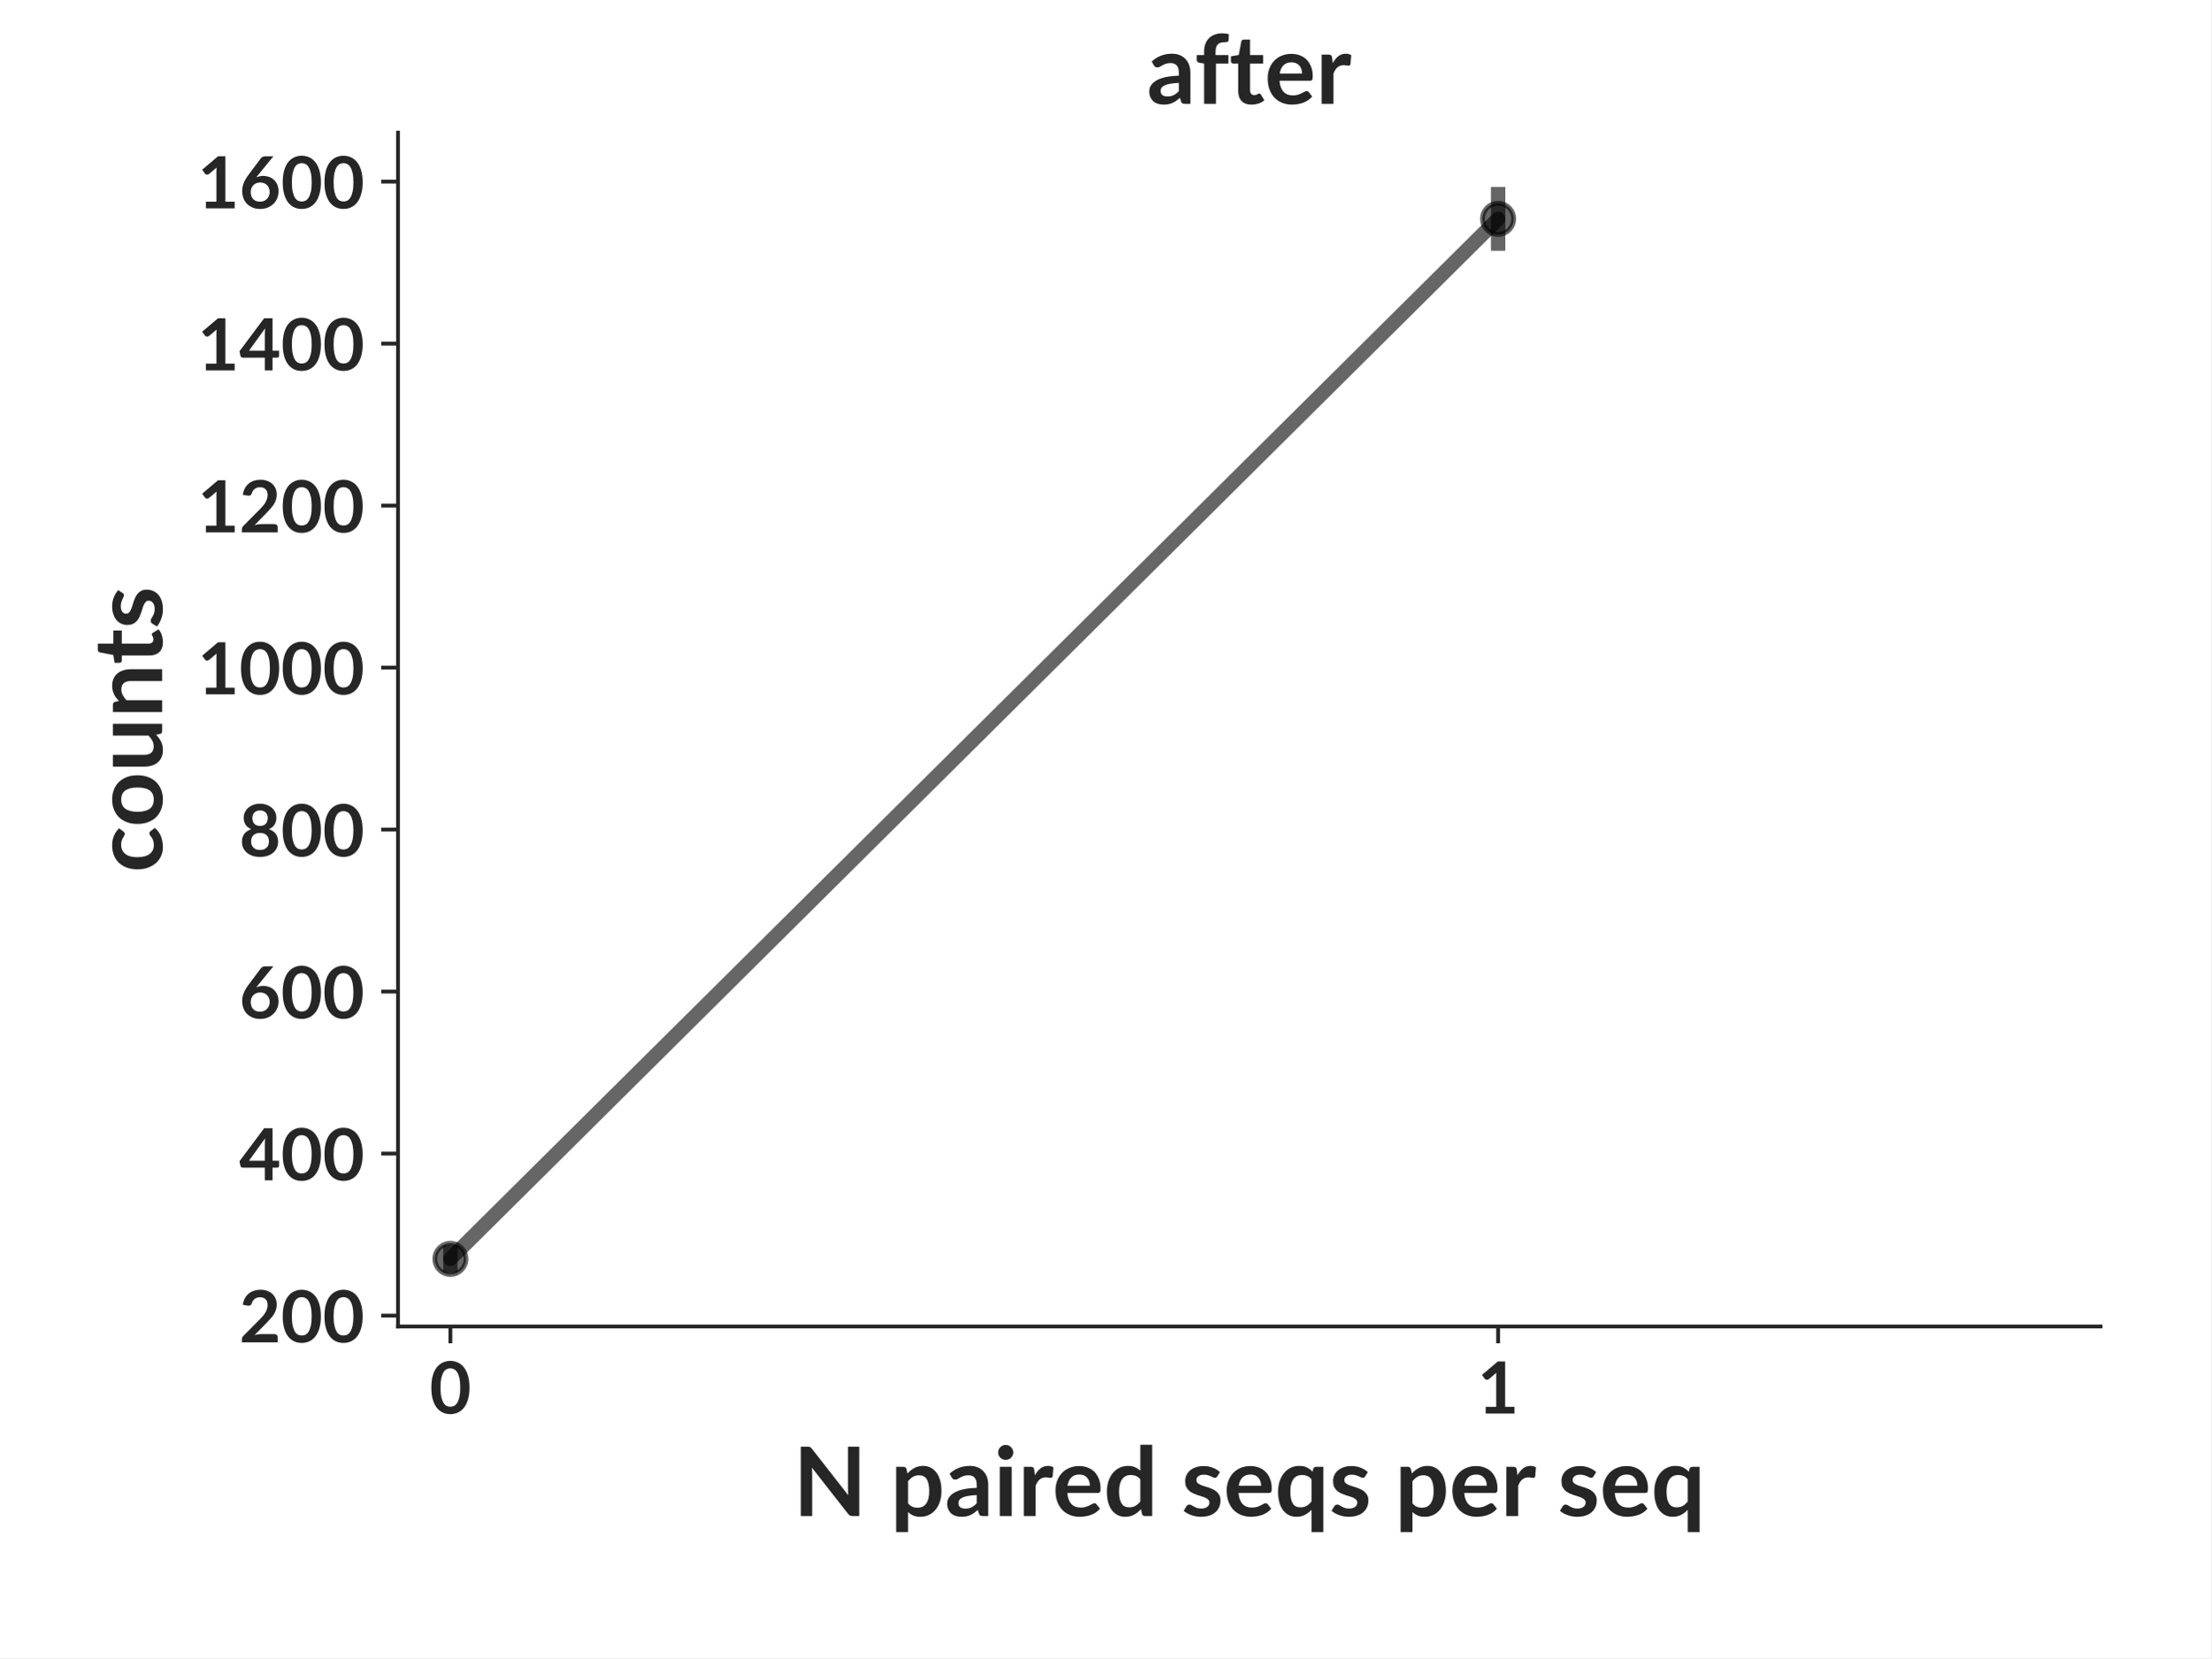
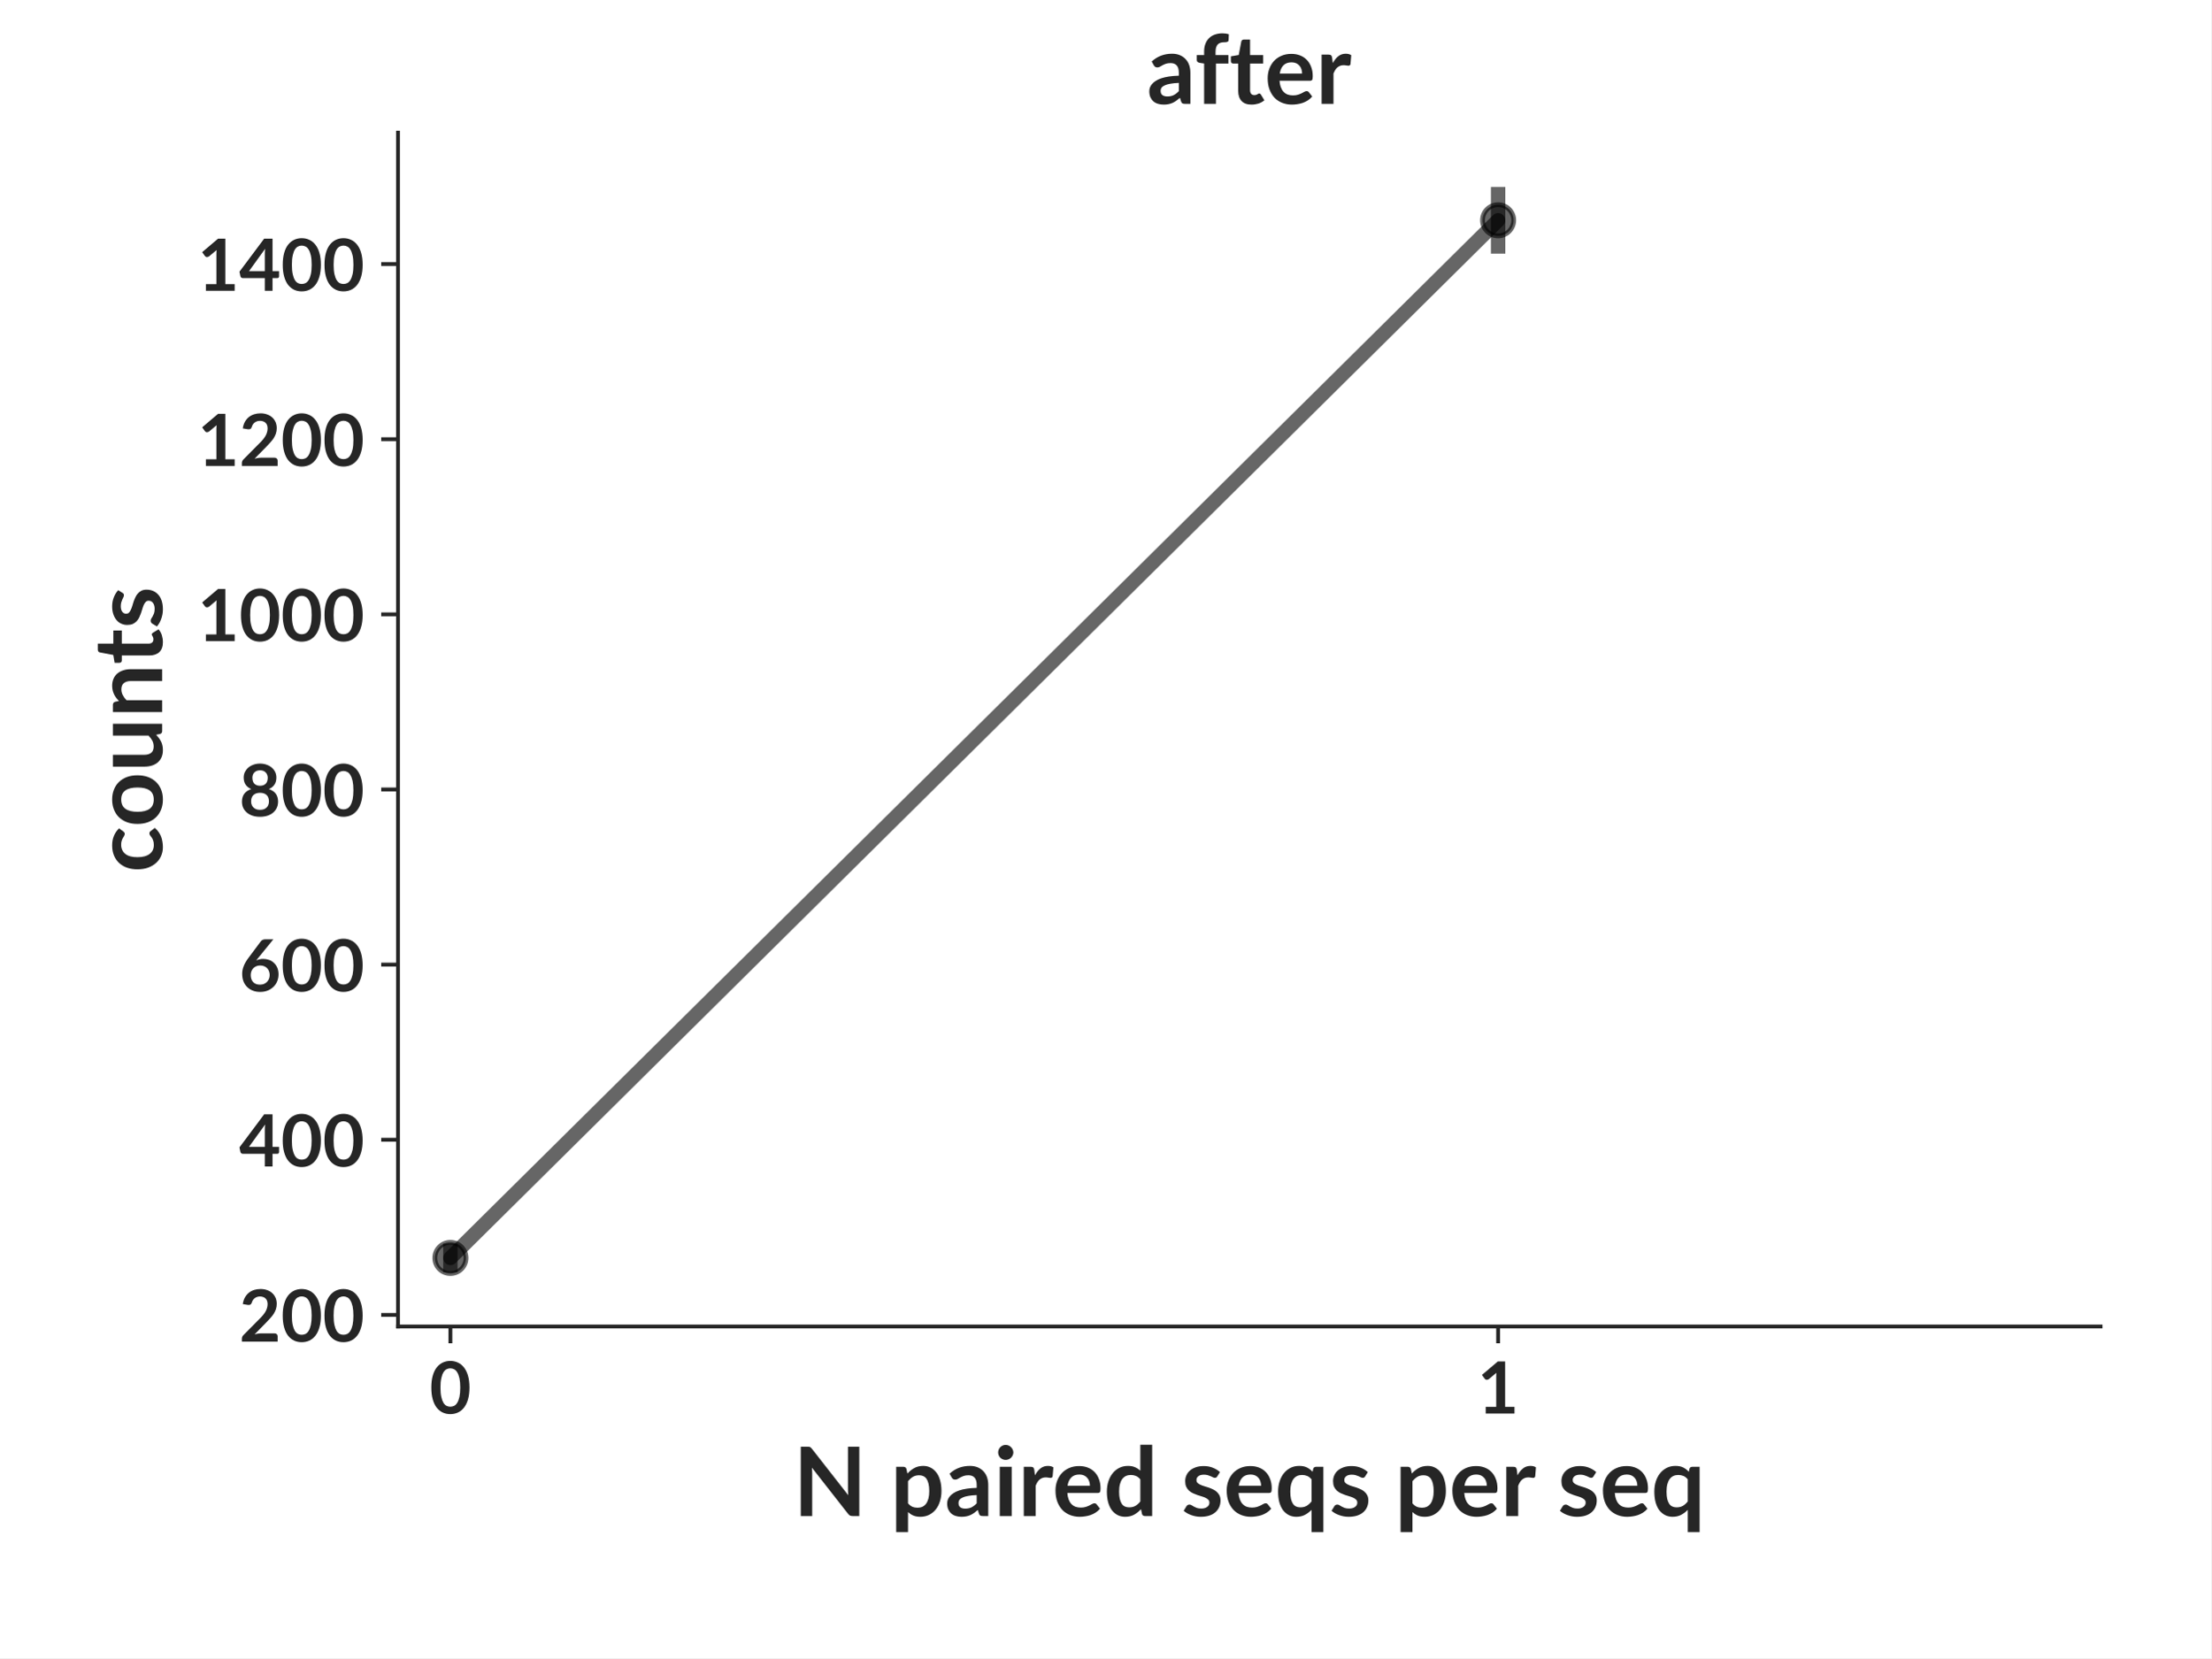
<svg xmlns="http://www.w3.org/2000/svg" xmlns:xlink="http://www.w3.org/1999/xlink" width="460.8pt" height="345.6pt" viewBox="0 0 460.8 345.6" version="1.1">
  <defs>
    <style type="text/css">*{stroke-linejoin: round; stroke-linecap: butt}</style>
  </defs>
  <g id="figure_1">
    <g id="patch_1">
      <path d="M 0 345.6  L 460.8 345.6  L 460.8 0  L 0 0  z " style="fill: #ffffff" />
    </g>
    <g id="axes_1">
      <g id="patch_2">
        <path d="M 82.944 276.48  L 437.76 276.48  L 437.76 27.648  L 82.944 27.648  z " style="fill: #ffffff" />
      </g>
      <g id="matplotlib.axis_1">
        <g id="xtick_1">
          <g id="line2d_1">
            <defs>
-               <path id="m6edeec7177" d="M 0 0  L 0 3.5  " style="stroke: #262626; stroke-width: 0.8" />
+               <path id="mb0ca86c2d8" d="M 0 0  L 0 3.5  " style="stroke: #262626; stroke-width: 0.8" />
            </defs>
            <g>
-               <use xlink:href="#m6edeec7177" x="93.861" y="276.48" style="fill: #262626; stroke: #262626; stroke-width: 0.8" />
+               <use xlink:href="#mb0ca86c2d8" x="93.861" y="276.48" style="fill: #262626; stroke: #262626; stroke-width: 0.8" />
            </g>
          </g>
          <g id="text_1">
            <text style="font-weight: 700; font-size: 15px; font-family: 'Lato'; text-anchor: middle; fill: #262626" x="93.861" y="294.625" transform="rotate(-0 93.86141 294.6245)">0</text>
          </g>
        </g>
        <g id="xtick_2">
          <g id="line2d_2">
            <g>
-               <use xlink:href="#m6edeec7177" x="312.21" y="276.48" style="fill: #262626; stroke: #262626; stroke-width: 0.8" />
+               <use xlink:href="#mb0ca86c2d8" x="312.21" y="276.48" style="fill: #262626; stroke: #262626; stroke-width: 0.8" />
            </g>
          </g>
          <g id="text_2">
            <text style="font-weight: 700; font-size: 15px; font-family: 'Lato'; text-anchor: middle; fill: #262626" x="312.21" y="294.625" transform="rotate(-0 312.2097 294.6245)">1</text>
          </g>
        </g>
        <g id="text_3">
          <text style="font-weight: 700; font-size: 20px; font-family: 'Lato'; text-anchor: middle; fill: #262626" x="260.352" y="315.996" transform="rotate(-0 260.352 315.9964)">N paired seqs per seq</text>
        </g>
      </g>
      <g id="matplotlib.axis_2">
        <g id="ytick_1">
          <g id="line2d_3">
            <defs>
-               <path id="m4db0cf6b21" d="M 0 0  L -3.5 0  " style="stroke: #262626; stroke-width: 0.8" />
+               <path id="m265cc016ff" d="M 0 0  L -3.5 0  " style="stroke: #262626; stroke-width: 0.8" />
            </defs>
            <g>
-               <use xlink:href="#m4db0cf6b21" x="82.944" y="274.214" style="fill: #262626; stroke: #262626; stroke-width: 0.8" />
+               <use xlink:href="#m265cc016ff" x="82.944" y="274.062" style="fill: #262626; stroke: #262626; stroke-width: 0.8" />
            </g>
          </g>
          <g id="text_4">
-             <text style="font-weight: 700; font-size: 15px; font-family: 'Lato'; text-anchor: end; fill: #262626" x="75.944" y="279.786" transform="rotate(-0 75.944 279.7858)">200</text>
+             <text style="font-weight: 700; font-size: 15px; font-family: 'Lato'; text-anchor: end; fill: #262626" x="75.944" y="279.634" transform="rotate(-0 75.944 279.6344)">200</text>
          </g>
        </g>
        <g id="ytick_2">
          <g id="line2d_4">
            <g>
-               <use xlink:href="#m4db0cf6b21" x="82.944" y="240.447" style="fill: #262626; stroke: #262626; stroke-width: 0.8" />
+               <use xlink:href="#m265cc016ff" x="82.944" y="237.558" style="fill: #262626; stroke: #262626; stroke-width: 0.8" />
            </g>
          </g>
          <g id="text_5">
-             <text style="font-weight: 700; font-size: 15px; font-family: 'Lato'; text-anchor: end; fill: #262626" x="75.944" y="246.019" transform="rotate(-0 75.944 246.0193)">400</text>
+             <text style="font-weight: 700; font-size: 15px; font-family: 'Lato'; text-anchor: end; fill: #262626" x="75.944" y="243.13" transform="rotate(-0 75.944 243.1299)">400</text>
          </g>
        </g>
        <g id="ytick_3">
          <g id="line2d_5">
            <g>
-               <use xlink:href="#m4db0cf6b21" x="82.944" y="206.68" style="fill: #262626; stroke: #262626; stroke-width: 0.8" />
+               <use xlink:href="#m265cc016ff" x="82.944" y="201.053" style="fill: #262626; stroke: #262626; stroke-width: 0.8" />
            </g>
          </g>
          <g id="text_6">
-             <text style="font-weight: 700; font-size: 15px; font-family: 'Lato'; text-anchor: end; fill: #262626" x="75.944" y="212.253" transform="rotate(-0 75.944 212.2527)">600</text>
+             <text style="font-weight: 700; font-size: 15px; font-family: 'Lato'; text-anchor: end; fill: #262626" x="75.944" y="206.625" transform="rotate(-0 75.944 206.6254)">600</text>
          </g>
        </g>
        <g id="ytick_4">
          <g id="line2d_6">
            <g>
-               <use xlink:href="#m4db0cf6b21" x="82.944" y="172.914" style="fill: #262626; stroke: #262626; stroke-width: 0.8" />
+               <use xlink:href="#m265cc016ff" x="82.944" y="164.549" style="fill: #262626; stroke: #262626; stroke-width: 0.8" />
            </g>
          </g>
          <g id="text_7">
-             <text style="font-weight: 700; font-size: 15px; font-family: 'Lato'; text-anchor: end; fill: #262626" x="75.944" y="178.486" transform="rotate(-0 75.944 178.4862)">800</text>
+             <text style="font-weight: 700; font-size: 15px; font-family: 'Lato'; text-anchor: end; fill: #262626" x="75.944" y="170.121" transform="rotate(-0 75.944 170.1208)">800</text>
          </g>
        </g>
        <g id="ytick_5">
          <g id="line2d_7">
            <g>
-               <use xlink:href="#m4db0cf6b21" x="82.944" y="139.147" style="fill: #262626; stroke: #262626; stroke-width: 0.8" />
+               <use xlink:href="#m265cc016ff" x="82.944" y="128.044" style="fill: #262626; stroke: #262626; stroke-width: 0.8" />
            </g>
          </g>
          <g id="text_8">
-             <text style="font-weight: 700; font-size: 15px; font-family: 'Lato'; text-anchor: end; fill: #262626" x="75.944" y="144.72" transform="rotate(-0 75.944 144.7196)">1000</text>
+             <text style="font-weight: 700; font-size: 15px; font-family: 'Lato'; text-anchor: end; fill: #262626" x="75.944" y="133.616" transform="rotate(-0 75.944 133.6163)">1000</text>
          </g>
        </g>
        <g id="ytick_6">
          <g id="line2d_8">
            <g>
-               <use xlink:href="#m4db0cf6b21" x="82.944" y="105.381" style="fill: #262626; stroke: #262626; stroke-width: 0.8" />
+               <use xlink:href="#m265cc016ff" x="82.944" y="91.539" style="fill: #262626; stroke: #262626; stroke-width: 0.8" />
            </g>
          </g>
          <g id="text_9">
-             <text style="font-weight: 700; font-size: 15px; font-family: 'Lato'; text-anchor: end; fill: #262626" x="75.944" y="110.953" transform="rotate(-0 75.944 110.9531)">1200</text>
+             <text style="font-weight: 700; font-size: 15px; font-family: 'Lato'; text-anchor: end; fill: #262626" x="75.944" y="97.112" transform="rotate(-0 75.944 97.11174)">1200</text>
          </g>
        </g>
        <g id="ytick_7">
          <g id="line2d_9">
            <g>
-               <use xlink:href="#m4db0cf6b21" x="82.944" y="71.614" style="fill: #262626; stroke: #262626; stroke-width: 0.8" />
+               <use xlink:href="#m265cc016ff" x="82.944" y="55.035" style="fill: #262626; stroke: #262626; stroke-width: 0.8" />
            </g>
          </g>
          <g id="text_10">
-             <text style="font-weight: 700; font-size: 15px; font-family: 'Lato'; text-anchor: end; fill: #262626" x="75.944" y="77.187" transform="rotate(-0 75.944 77.18657)">1400</text>
+             <text style="font-weight: 700; font-size: 15px; font-family: 'Lato'; text-anchor: end; fill: #262626" x="75.944" y="60.607" transform="rotate(-0 75.944 60.6072)">1400</text>
          </g>
        </g>
-         <g id="ytick_8">
-           <g id="line2d_10">
-             <g>
-               <use xlink:href="#m4db0cf6b21" x="82.944" y="37.848" style="fill: #262626; stroke: #262626; stroke-width: 0.8" />
-             </g>
-           </g>
-           <g id="text_11">
-             <text style="font-weight: 700; font-size: 15px; font-family: 'Lato'; text-anchor: end; fill: #262626" x="75.944" y="43.42" transform="rotate(-0 75.944 43.42003)">1600</text>
-           </g>
-         </g>
-         <g id="text_12">
+         <g id="text_11">
          <text style="font-weight: 700; font-size: 20px; font-family: 'Lato'; text-anchor: middle; fill: #262626" x="33.794" y="152.064" transform="rotate(-90 33.794 152.064)">counts</text>
        </g>
      </g>
      <g id="LineCollection_1">
-         <path d="M 93.861 265.169  L 93.861 259.621  " clip-path="url(#p4a09cf4ccb)" style="fill: none; stroke: #000000; stroke-opacity: 0.6; stroke-width: 3" />
-         <path d="M 312.21 52.27  L 312.21 38.959  " clip-path="url(#p4a09cf4ccb)" style="fill: none; stroke: #000000; stroke-opacity: 0.6; stroke-width: 3" />
+         <path d="M 93.861 265.169  L 93.861 259.227  " clip-path="url(#p0bfee0f913)" style="fill: none; stroke: #000000; stroke-opacity: 0.6; stroke-width: 3" />
+         <path d="M 312.21 52.859  L 312.21 38.959  " clip-path="url(#p0bfee0f913)" style="fill: none; stroke: #000000; stroke-opacity: 0.6; stroke-width: 3" />
      </g>
-       <g id="line2d_11">
-         <path d="M 93.861 262.395  L 312.21 45.614  " clip-path="url(#p4a09cf4ccb)" style="fill: none; stroke: #000000; stroke-opacity: 0.6; stroke-width: 3; stroke-linecap: round" />
+       <g id="line2d_10">
+         <path d="M 93.861 262.198  L 312.21 45.909  " clip-path="url(#p0bfee0f913)" style="fill: none; stroke: #000000; stroke-opacity: 0.6; stroke-width: 3; stroke-linecap: round" />
        <defs>
-           <path id="mc8bc44cf0a" d="M 0 3.25  C 0.862 3.25 1.689 2.908 2.298 2.298  C 2.908 1.689 3.25 0.862 3.25 0  C 3.25 -0.862 2.908 -1.689 2.298 -2.298  C 1.689 -2.908 0.862 -3.25 0 -3.25  C -0.862 -3.25 -1.689 -2.908 -2.298 -2.298  C -2.908 -1.689 -3.25 -0.862 -3.25 0  C -3.25 0.862 -2.908 1.689 -2.298 2.298  C -1.689 2.908 -0.862 3.25 0 3.25  z " style="stroke: #000000; stroke-opacity: 0.6" />
+           <path id="m81e5ceaae2" d="M 0 3.25  C 0.862 3.25 1.689 2.908 2.298 2.298  C 2.908 1.689 3.25 0.862 3.25 0  C 3.25 -0.862 2.908 -1.689 2.298 -2.298  C 1.689 -2.908 0.862 -3.25 0 -3.25  C -0.862 -3.25 -1.689 -2.908 -2.298 -2.298  C -2.908 -1.689 -3.25 -0.862 -3.25 0  C -3.25 0.862 -2.908 1.689 -2.298 2.298  C -1.689 2.908 -0.862 3.25 0 3.25  z " style="stroke: #000000; stroke-opacity: 0.6" />
        </defs>
-         <g clip-path="url(#p4a09cf4ccb)">
-           <use xlink:href="#mc8bc44cf0a" x="93.861" y="262.395" style="fill-opacity: 0.6; stroke: #000000; stroke-opacity: 0.6" />
-           <use xlink:href="#mc8bc44cf0a" x="312.21" y="45.614" style="fill-opacity: 0.6; stroke: #000000; stroke-opacity: 0.6" />
+         <g clip-path="url(#p0bfee0f913)">
+           <use xlink:href="#m81e5ceaae2" x="93.861" y="262.198" style="fill-opacity: 0.6; stroke: #000000; stroke-opacity: 0.6" />
+           <use xlink:href="#m81e5ceaae2" x="312.21" y="45.909" style="fill-opacity: 0.6; stroke: #000000; stroke-opacity: 0.6" />
        </g>
      </g>
      <g id="patch_3">
        <path d="M 82.944 276.48  L 82.944 27.648  " style="fill: none; stroke: #262626; stroke-width: 0.8; stroke-linejoin: miter; stroke-linecap: square" />
      </g>
      <g id="patch_4">
        <path d="M 82.944 276.48  L 437.76 276.48  " style="fill: none; stroke: #262626; stroke-width: 0.8; stroke-linejoin: miter; stroke-linecap: square" />
      </g>
-       <g id="text_13">
+       <g id="text_12">
        <text style="font-weight: 700; font-size: 20px; font-family: 'Lato'; text-anchor: middle; fill: #262626" x="260.352" y="21.648" transform="rotate(-0 260.352 21.648)">after</text>
      </g>
    </g>
  </g>
  <defs>
-     <clipPath id="p4a09cf4ccb">
+     <clipPath id="p0bfee0f913">
      <rect x="82.944" y="27.648" width="354.816" height="248.832" />
    </clipPath>
  </defs>
</svg>
